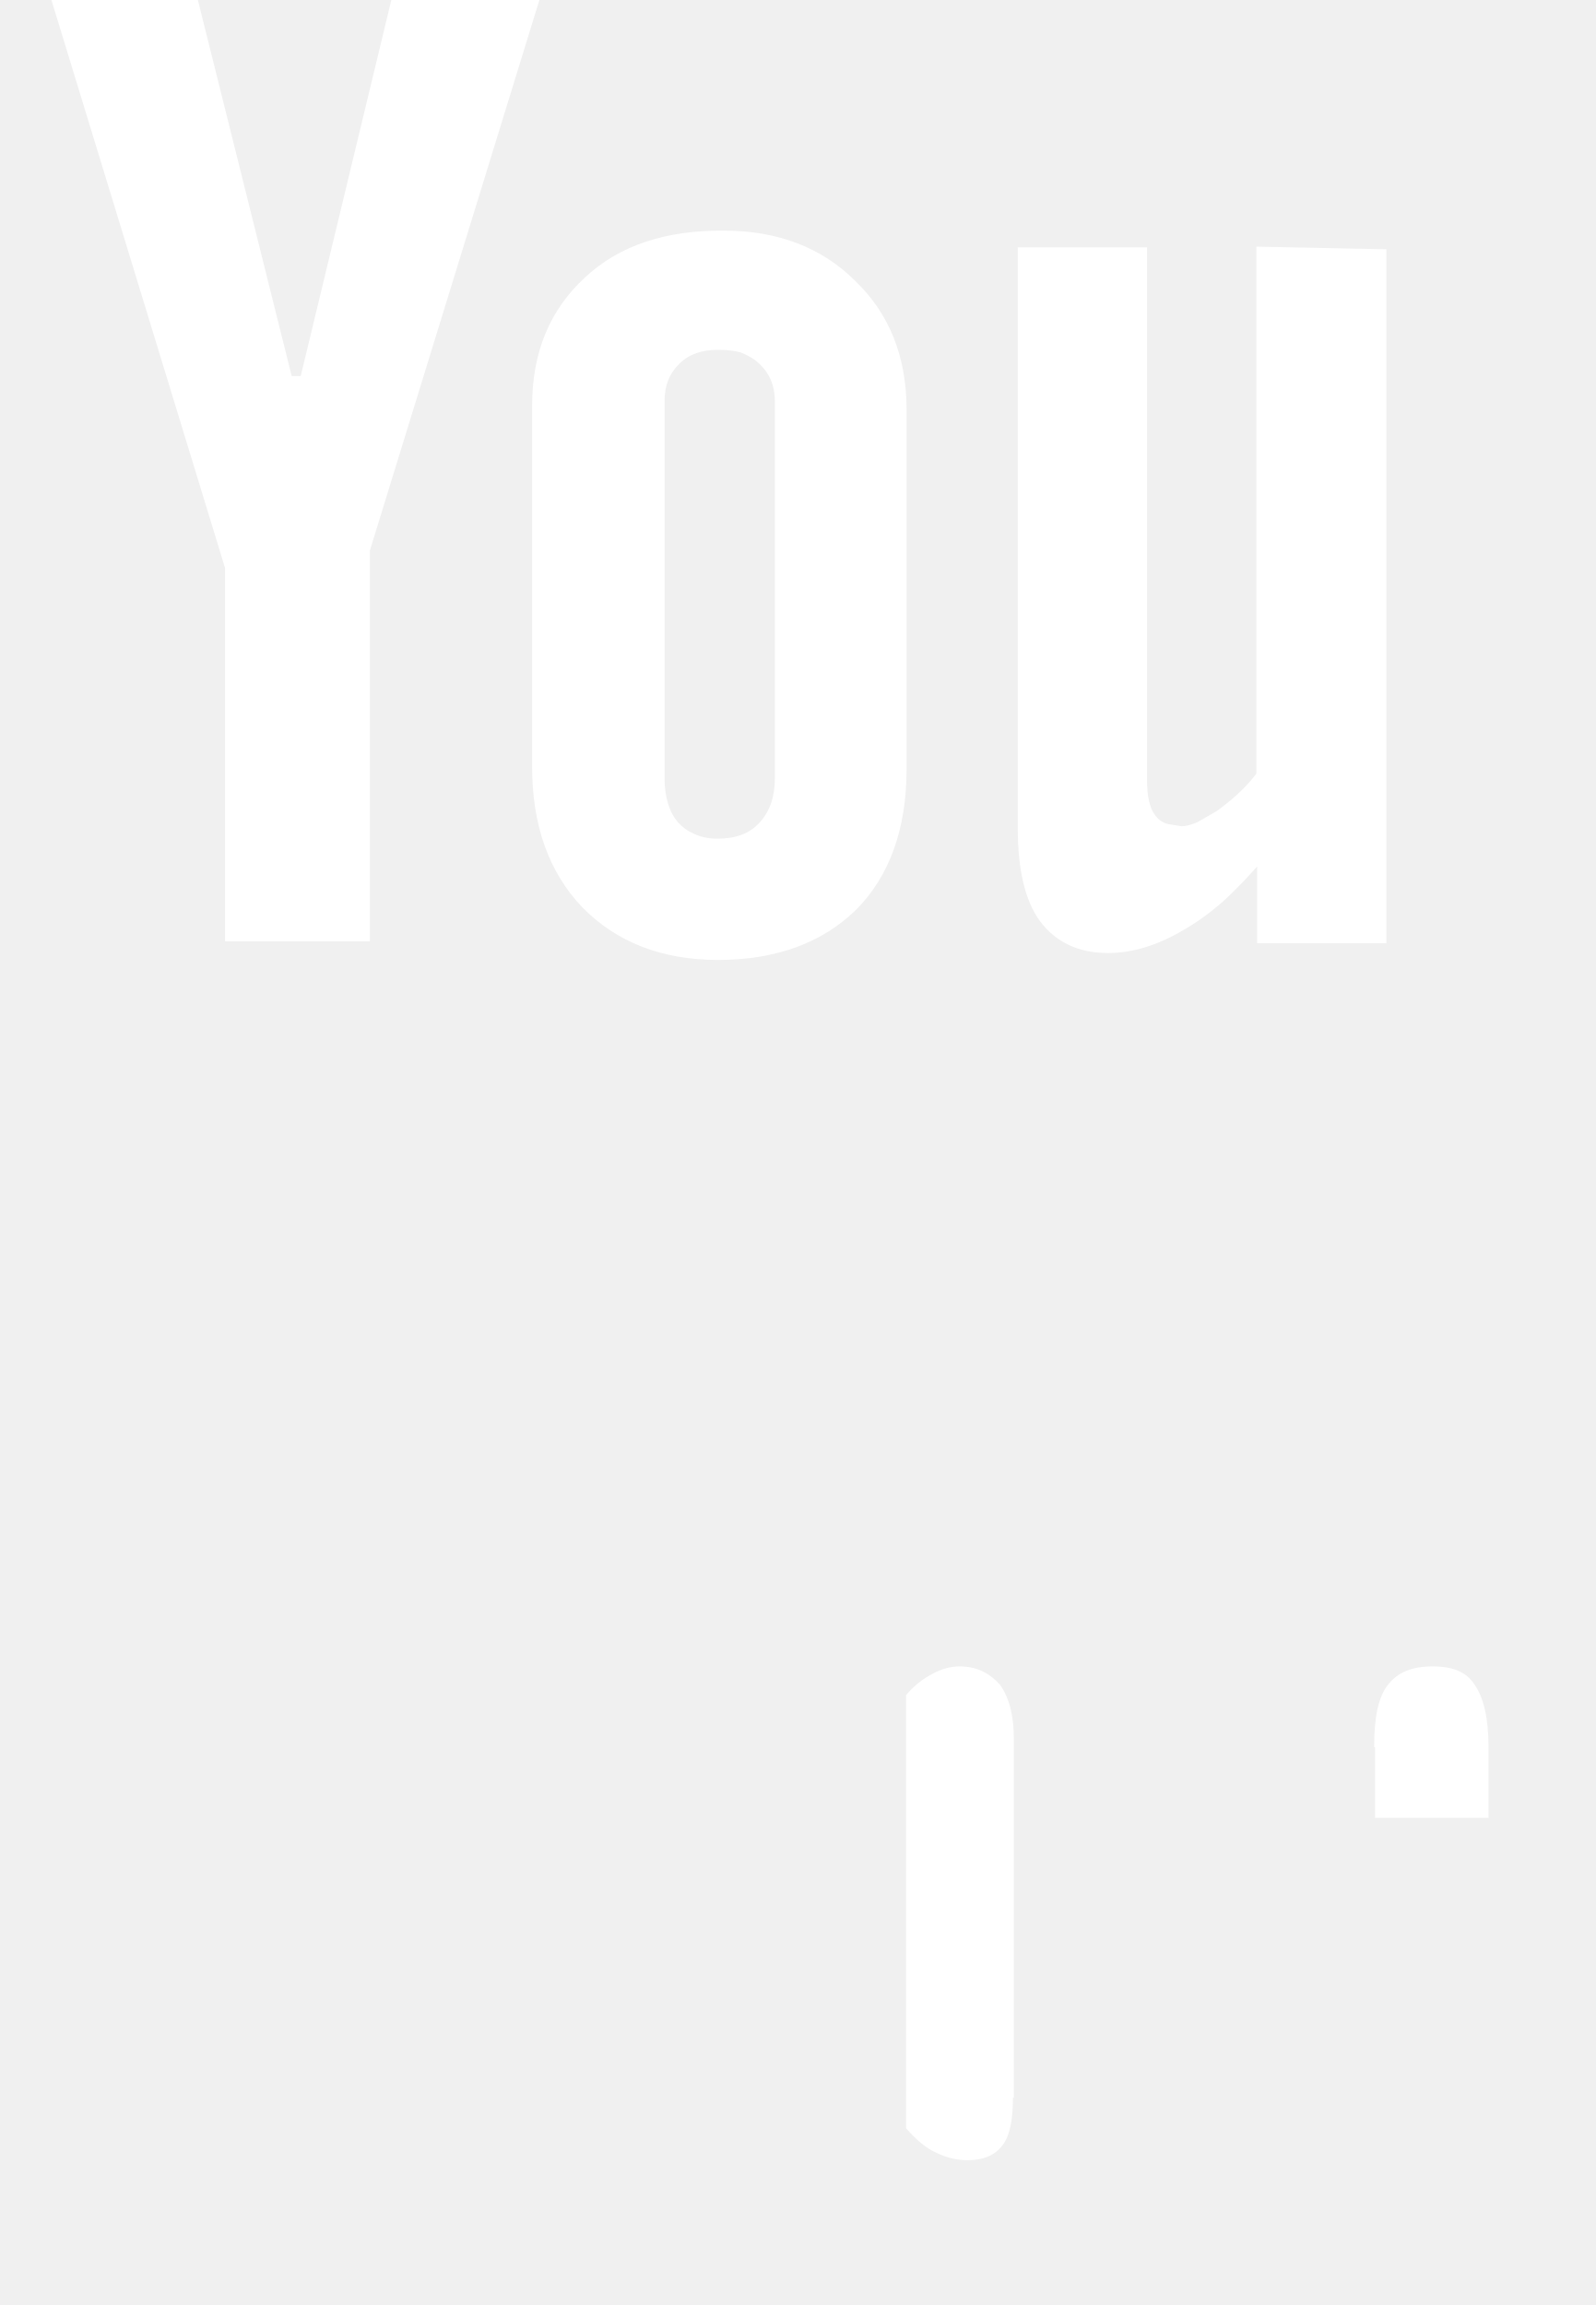
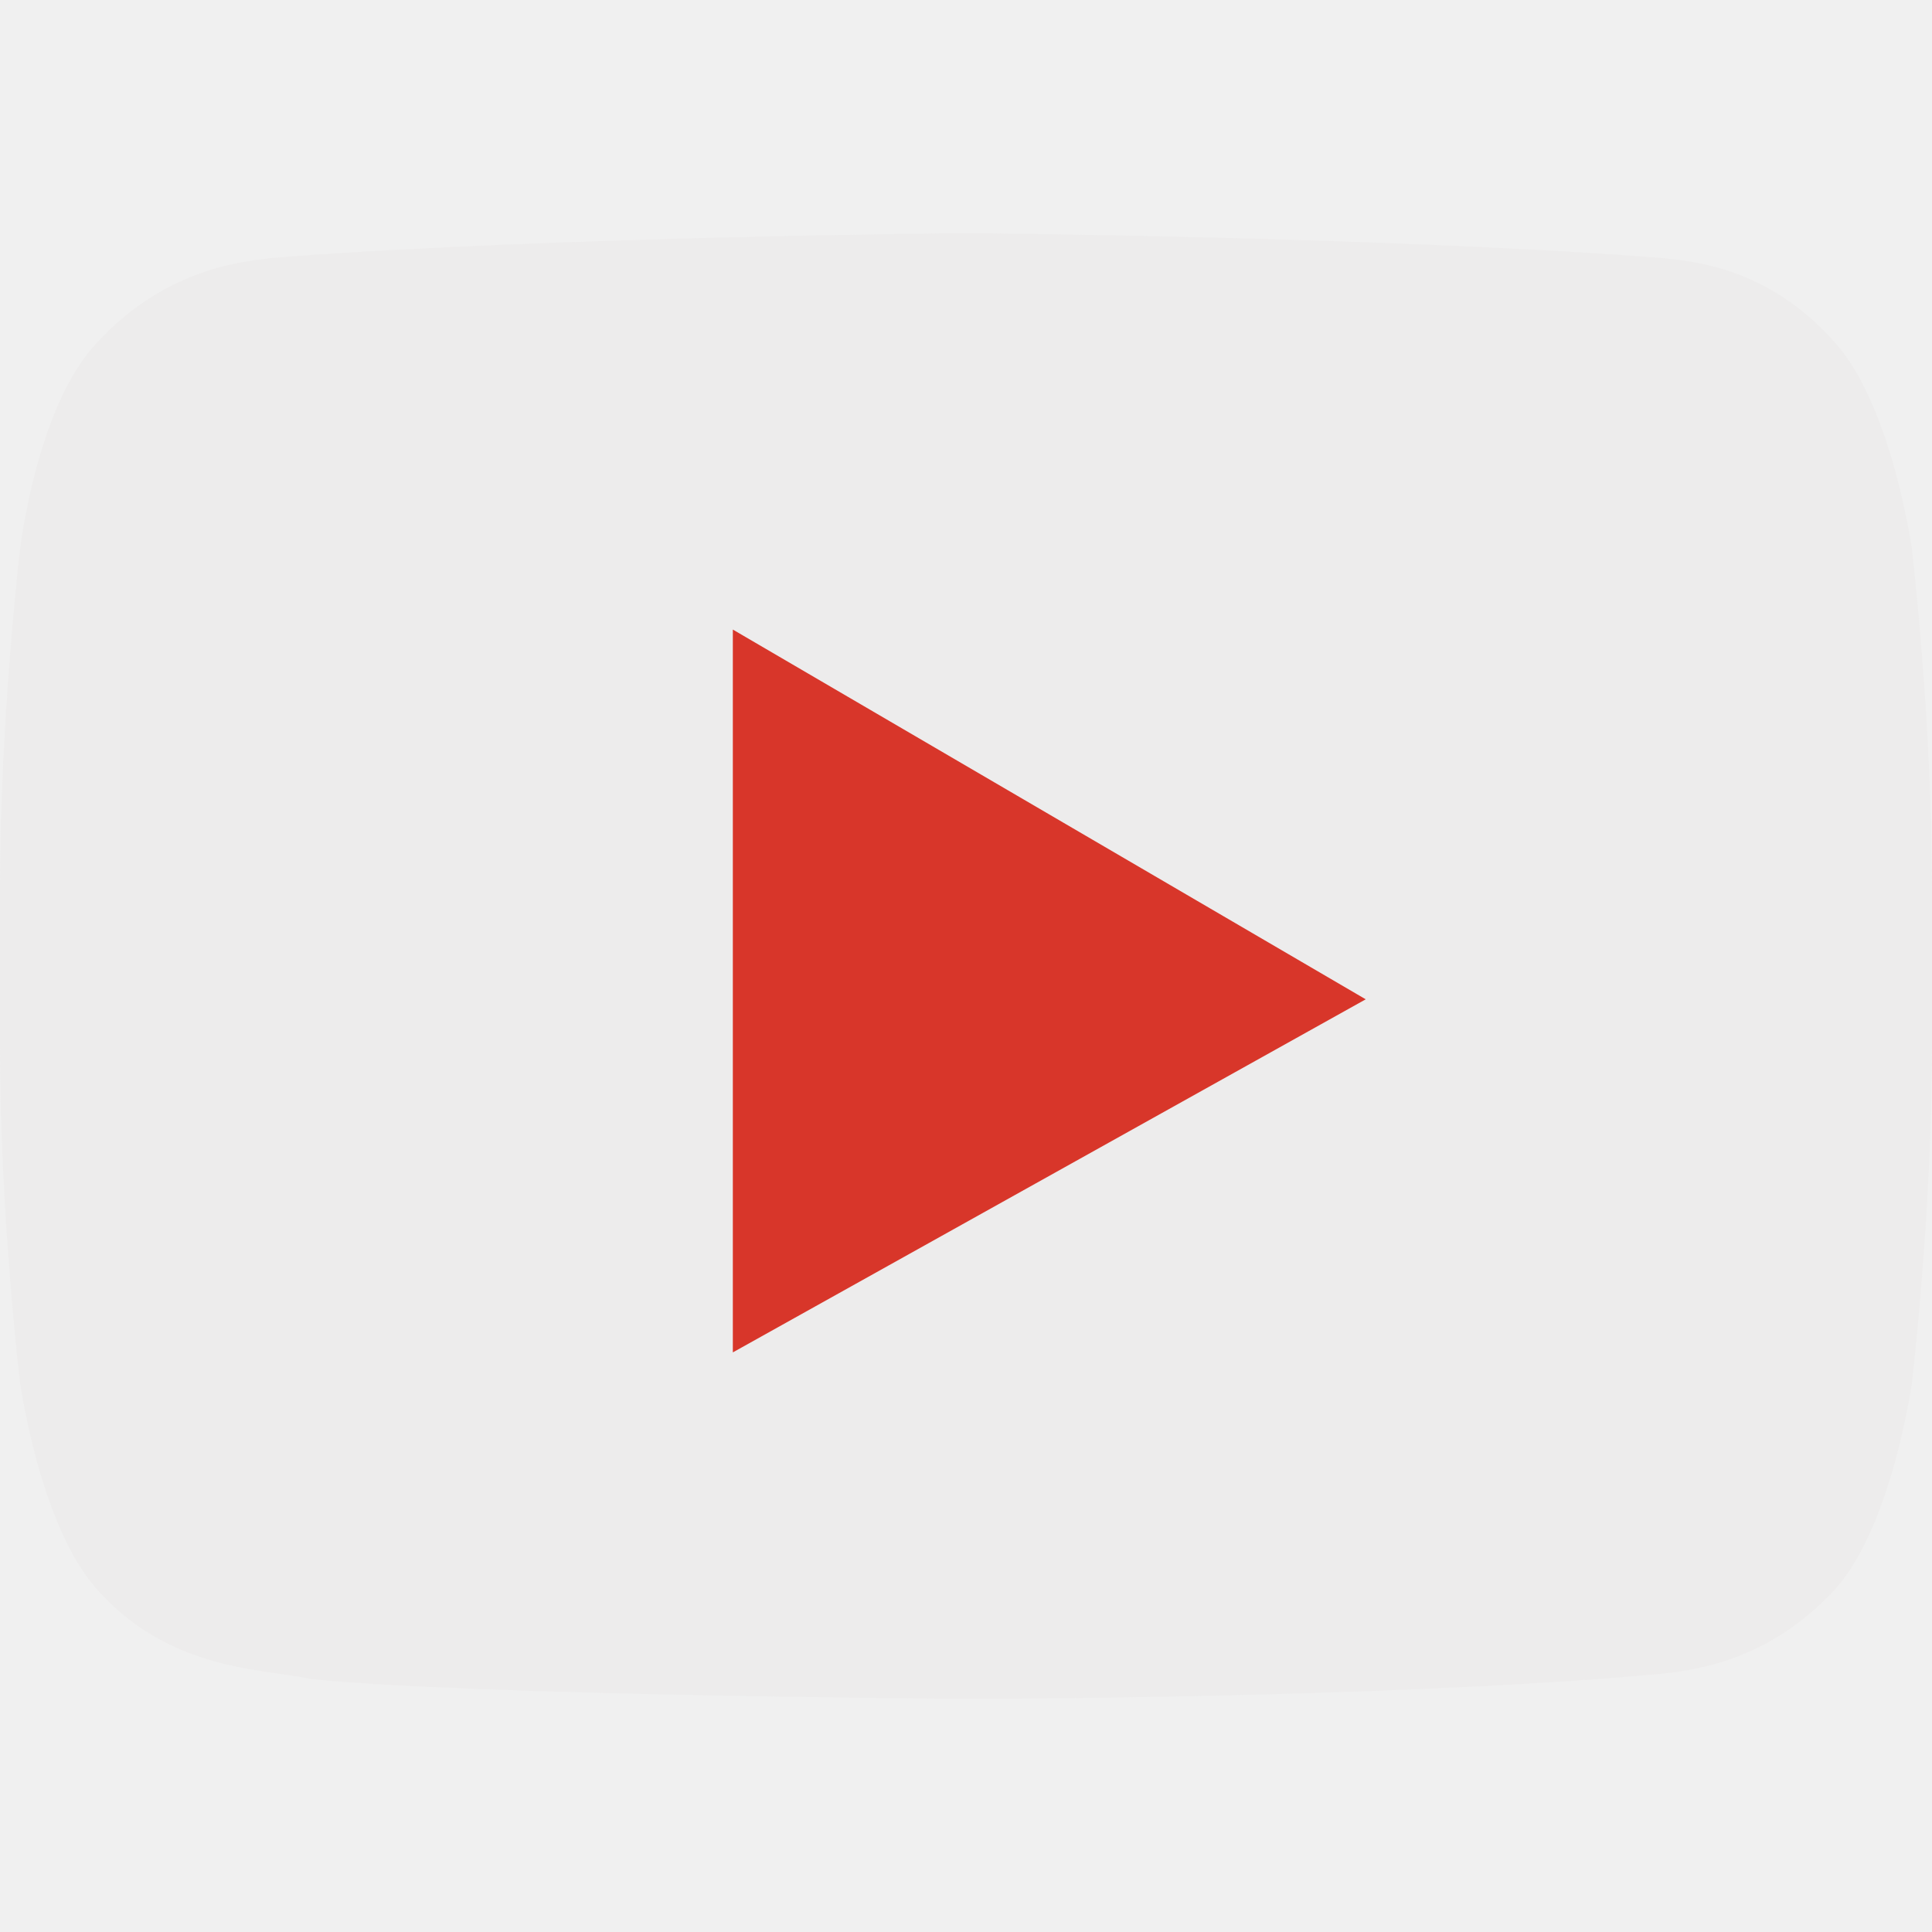
- <svg xmlns="http://www.w3.org/2000/svg" xmlns:xlink="http://www.w3.org/1999/xlink" width="9" height="13" viewBox="0 0 9 13" version="1.1">
-   <g id="Canvas" transform="translate(-5606 -36780)">
-     <g id="youtube">
-       <g id="Symbol">
-         <g id="Shape">
-           <use xlink:href="#path0_fill" transform="translate(5606.29 36780)" fill="#FFFFFF" />
-         </g>
-         <g id="Group">
-           <g id="Shape">
-             <use xlink:href="#path1_fill" transform="translate(5611.11 36789.4)" fill="#FFFFFF" />
-           </g>
-           <g id="Shape">
-             <use xlink:href="#path2_fill" transform="translate(5613.75 36789.4)" fill="#FFFFFF" />
-           </g>
-         </g>
-       </g>
-     </g>
+ <svg xmlns="http://www.w3.org/2000/svg" version="1.1" id="Layer_1" x="0px" y="0px" viewBox="0 0 512 512" style="enable-background:new 0 0 512 512;" xml:space="preserve" width="512px" height="512px" class="">
+   <g>
+     <path style="fill:#EDECEC" d="M506.703,145.655c0,0-5.297-37.959-20.303-54.731c-19.421-22.069-41.49-22.069-51.2-22.952  C363.697,62.676,256,61.793,256,61.793l0,0c0,0-107.697,0.883-179.2,6.179c-9.71,0.883-31.779,1.766-51.2,22.952  C9.71,107.697,5.297,145.655,5.297,145.655S0,190.676,0,235.697v41.49c0,45.021,5.297,89.159,5.297,89.159  s5.297,37.959,20.303,54.731c19.421,22.069,45.021,21.186,56.497,23.835C122.703,449.324,256,450.207,256,450.207  s107.697,0,179.2-6.179c9.71-0.883,31.779-1.766,51.2-22.952c15.007-16.772,20.303-54.731,20.303-54.731S512,321.324,512,277.186  v-41.49C512,190.676,506.703,145.655,506.703,145.655" data-original="#D8362A" class="active-path" data-old_color="#EBEAEA" />
+     <polygon style="fill:#D8362A" points="194.207,166.841 194.207,358.4 361.931,264.828 " data-original="#FFFFFF" class="" data-old_color="#BAACAA" />
  </g>
-   <defs>
-     <path id="path0_fill" fill-rule="evenodd" d="M 1.406 2.121L 1.917 0L 2.752 0L 1.796 3.105L 1.796 5.309L 0.979 5.309L 0.979 3.203L 0 0L 0.826 0L 1.355 2.121L 1.406 2.121ZM 3.458 4.391C 3.458 4.496 3.486 4.586 3.537 4.641C 3.559 4.664 3.583 4.684 3.609 4.695C 3.652 4.719 3.701 4.73 3.755 4.73C 3.857 4.73 3.936 4.703 3.992 4.641C 4.052 4.578 4.08 4.492 4.08 4.391L 4.08 2.262C 4.08 2.172 4.047 2.102 3.992 2.051C 3.963 2.023 3.928 2.004 3.888 1.988C 3.85 1.977 3.807 1.973 3.76 1.973C 3.671 1.973 3.597 1.996 3.542 2.051C 3.486 2.105 3.458 2.172 3.458 2.262L 3.458 4.391ZM 3.008 1.566C 2.813 1.746 2.711 1.984 2.711 2.289L 2.711 4.324C 2.711 4.652 2.804 4.918 2.994 5.117C 3.185 5.312 3.44 5.414 3.76 5.414C 4.089 5.414 4.35 5.316 4.54 5.129C 4.726 4.941 4.823 4.676 4.823 4.336L 4.823 2.312C 4.823 2.012 4.726 1.77 4.535 1.586C 4.345 1.395 4.094 1.301 3.797 1.301C 3.468 1.297 3.203 1.383 3.008 1.566ZM 6.796 4.363L 6.796 1.391L 7.529 1.406L 7.529 5.32L 6.8 5.32L 6.8 4.887C 6.738 4.957 6.674 5.023 6.61 5.082C 6.535 5.148 6.459 5.203 6.383 5.246C 6.239 5.332 6.095 5.375 5.96 5.375C 5.789 5.375 5.663 5.312 5.575 5.195C 5.492 5.082 5.45 4.906 5.45 4.672L 5.45 1.395L 6.179 1.395L 6.179 4.398C 6.179 4.449 6.183 4.488 6.191 4.52C 6.198 4.551 6.209 4.578 6.225 4.598C 6.241 4.621 6.267 4.641 6.299 4.648L 6.374 4.66C 6.399 4.66 6.429 4.652 6.463 4.637L 6.573 4.574C 6.652 4.516 6.731 4.449 6.796 4.363Z" />
-     <path id="path1_fill" d="M 0.302 0C 0.251 0 0.2 0.014 0.149 0.042C 0.097 0.07 0.051 0.102 0 0.162L 0 2.604C 0.056 2.669 0.116 2.72 0.172 2.743C 0.227 2.771 0.288 2.785 0.348 2.785C 0.436 2.785 0.501 2.757 0.543 2.702C 0.585 2.65 0.603 2.558 0.603 2.432L 0.608 2.432L 0.608 0.404C 0.608 0.274 0.58 0.172 0.529 0.102C 0.469 0.037 0.399 0 0.302 0Z" />
-     <path id="path2_fill" d="M 0.33 0C 0.214 0 0.135 0.032 0.079 0.102C 0.023 0.172 0 0.288 0 0.455L 0.005 0.455L 0.005 0.854L 0.645 0.854L 0.645 0.455C 0.645 0.288 0.617 0.176 0.566 0.102C 0.52 0.032 0.446 0 0.33 0Z" />
-   </defs>
</svg>
